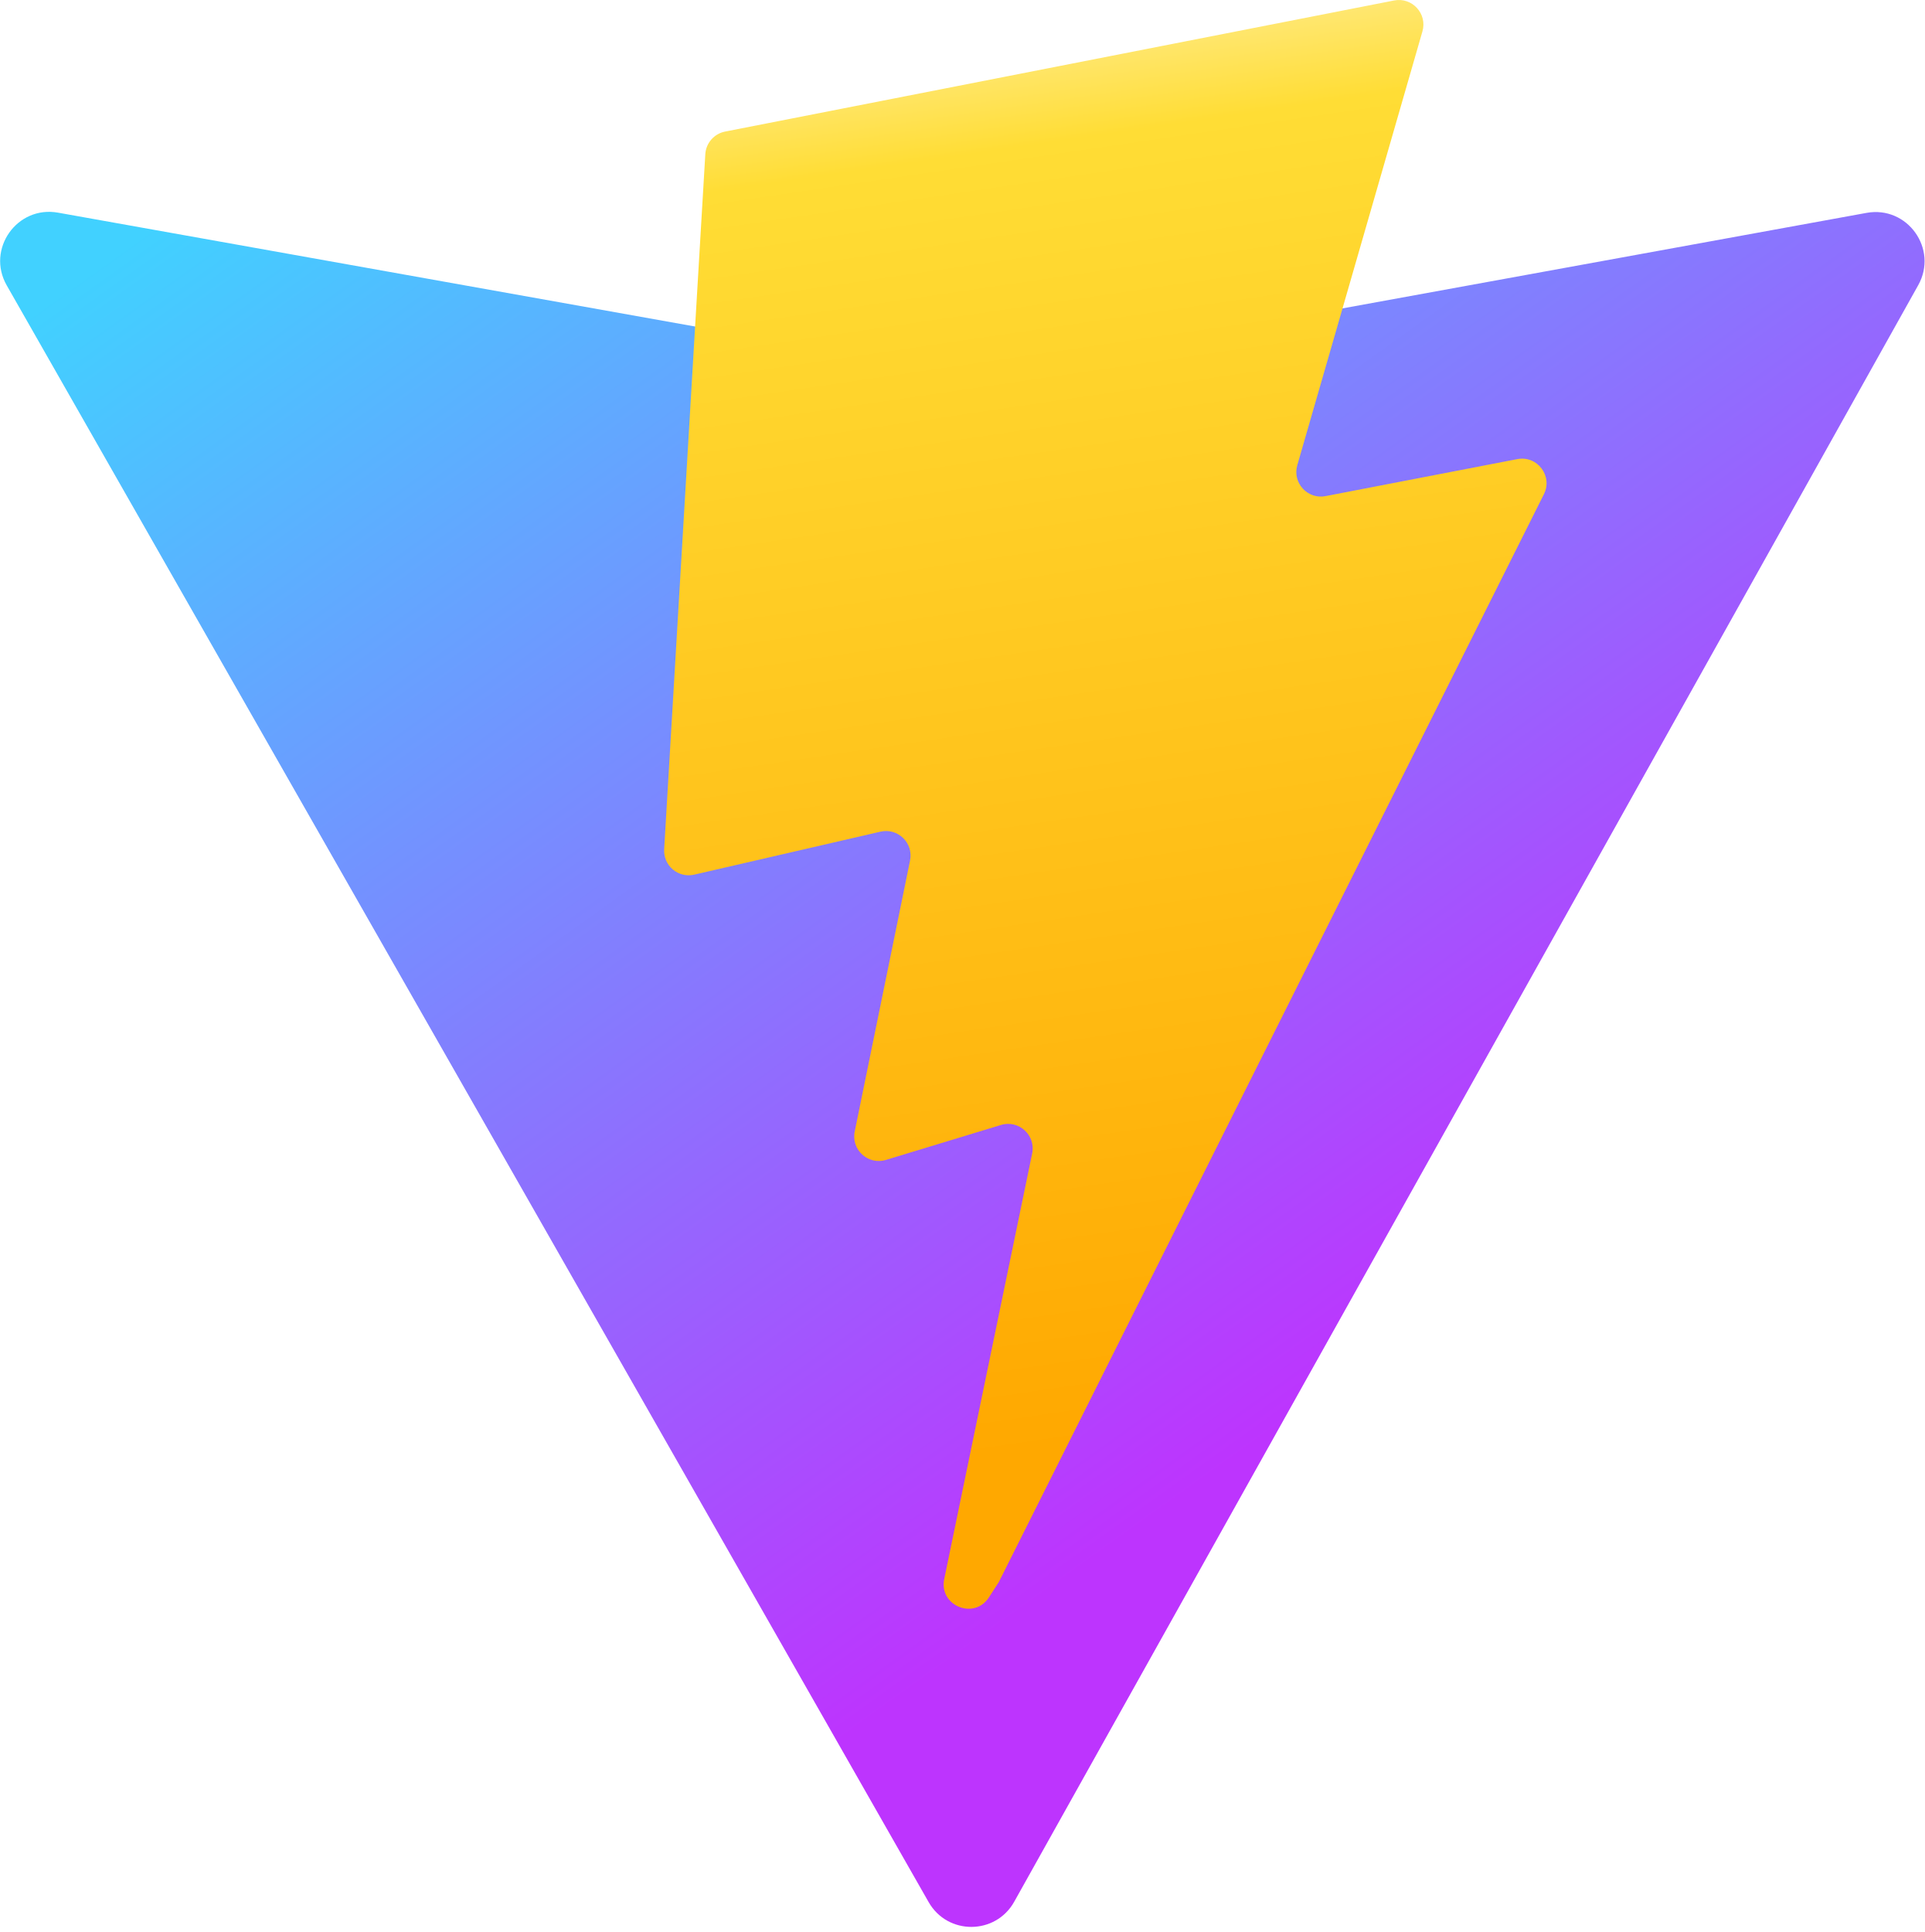
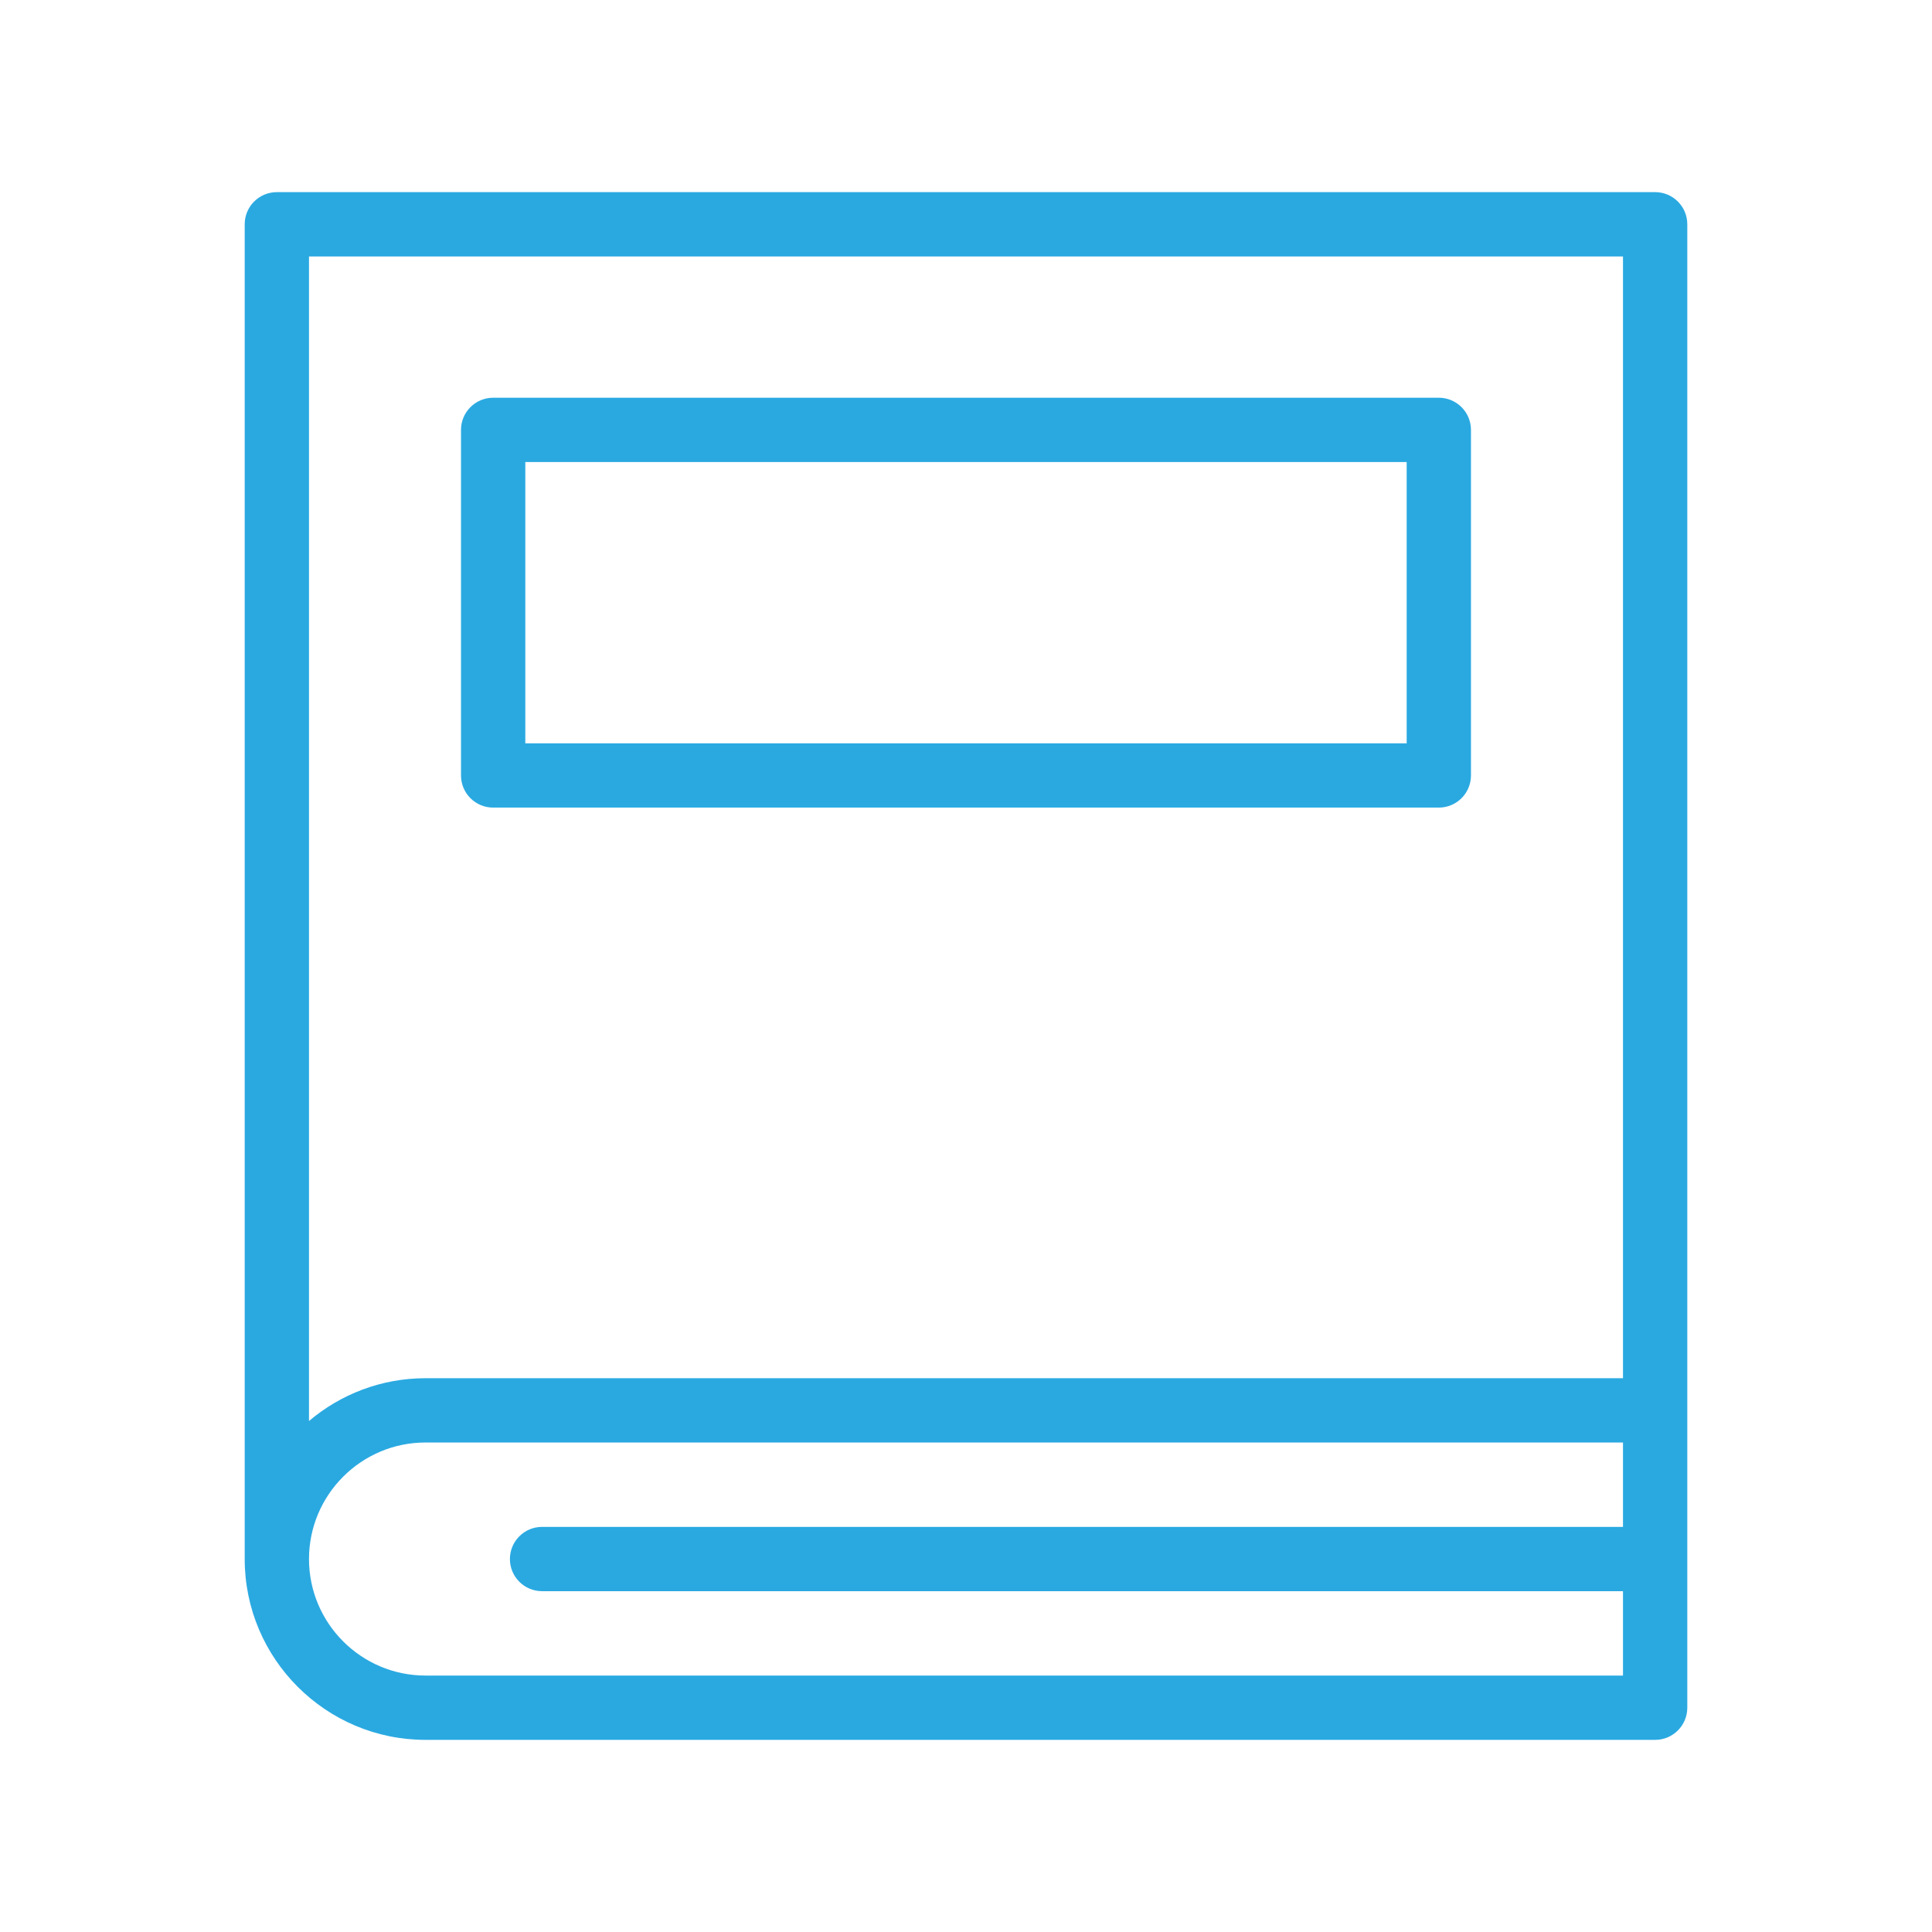
- <svg xmlns="http://www.w3.org/2000/svg" aria-hidden="true" role="img" class="iconify iconify--logos" width="31.88" height="32" preserveAspectRatio="xMidYMid meet" viewBox="0 0 256 257">
-   <defs>
-     <linearGradient id="IconifyId1813088fe1fbc01fb466" x1="-.828%" x2="57.636%" y1="7.652%" y2="78.411%">
-       <stop offset="0%" stop-color="#41D1FF" />
-       <stop offset="100%" stop-color="#BD34FE" />
-     </linearGradient>
-     <linearGradient id="IconifyId1813088fe1fbc01fb467" x1="43.376%" x2="50.316%" y1="2.242%" y2="89.03%">
-       <stop offset="0%" stop-color="#FFEA83" />
-       <stop offset="8.333%" stop-color="#FFDD35" />
-       <stop offset="100%" stop-color="#FFA800" />
-     </linearGradient>
-   </defs>
-   <path fill="url(#IconifyId1813088fe1fbc01fb466)" d="M255.153 37.938L134.897 252.976c-2.483 4.44-8.862 4.466-11.382.048L.875 37.958c-2.746-4.814 1.371-10.646 6.827-9.67l120.385 21.517a6.537 6.537 0 0 0 2.322-.004l117.867-21.483c5.438-.991 9.574 4.796 6.877 9.62Z" />
-   <path fill="url(#IconifyId1813088fe1fbc01fb467)" d="M185.432.063L96.44 17.501a3.268 3.268 0 0 0-2.634 3.014l-5.474 92.456a3.268 3.268 0 0 0 3.997 3.378l24.777-5.718c2.318-.535 4.413 1.507 3.936 3.838l-7.361 36.047c-.495 2.426 1.782 4.5 4.151 3.78l15.304-4.649c2.372-.72 4.652 1.36 4.15 3.788l-11.698 56.621c-.732 3.542 3.979 5.473 5.943 2.437l1.313-2.028l72.516-144.72c1.215-2.423-.88-5.186-3.54-4.672l-25.505 4.922c-2.396.462-4.435-1.77-3.759-4.114l16.646-57.705c.677-2.35-1.37-4.583-3.769-4.113Z" />
+ <svg xmlns="http://www.w3.org/2000/svg" version="1.1" id="Layer_1" x="0px" y="0px" viewBox="0 0 350 350" enable-background="new 0 0 350 350" xml:space="preserve">
+   <g>
+     <path fill="#2AA9E1" d="M305.67,309.368V255.5V40.631c0-3.216-2.61-5.824-5.825-5.824H50.155c-3.22,0-5.825,2.608-5.825,5.824   v241.802c0,18.062,14.697,32.76,32.759,32.76h222.756C303.059,315.193,305.67,312.585,305.67,309.368z M294.02,276.609H98.201   c-3.219,0-5.825,2.61-5.825,5.824c0,3.219,2.606,5.823,5.825,5.823H294.02v15.288H77.089c-11.641,0-21.111-9.47-21.111-21.111   c0-11.638,9.471-21.111,21.111-21.111H294.02V276.609z M294.02,249.675H77.089c-8.042,0-15.407,2.926-21.111,7.752V46.457H294.02   V249.675z" />
+     <path fill="#2AA9E1" d="M89.341,146.304h171.315c3.212,0,5.823-2.605,5.823-5.822V77.877c0-3.216-2.611-5.824-5.823-5.824H89.341   c-3.214,0-5.825,2.608-5.825,5.824v62.604C83.517,143.699,86.128,146.304,89.341,146.304z M95.166,83.7h159.666v50.958H95.166V83.7   z" />
+   </g>
</svg>
